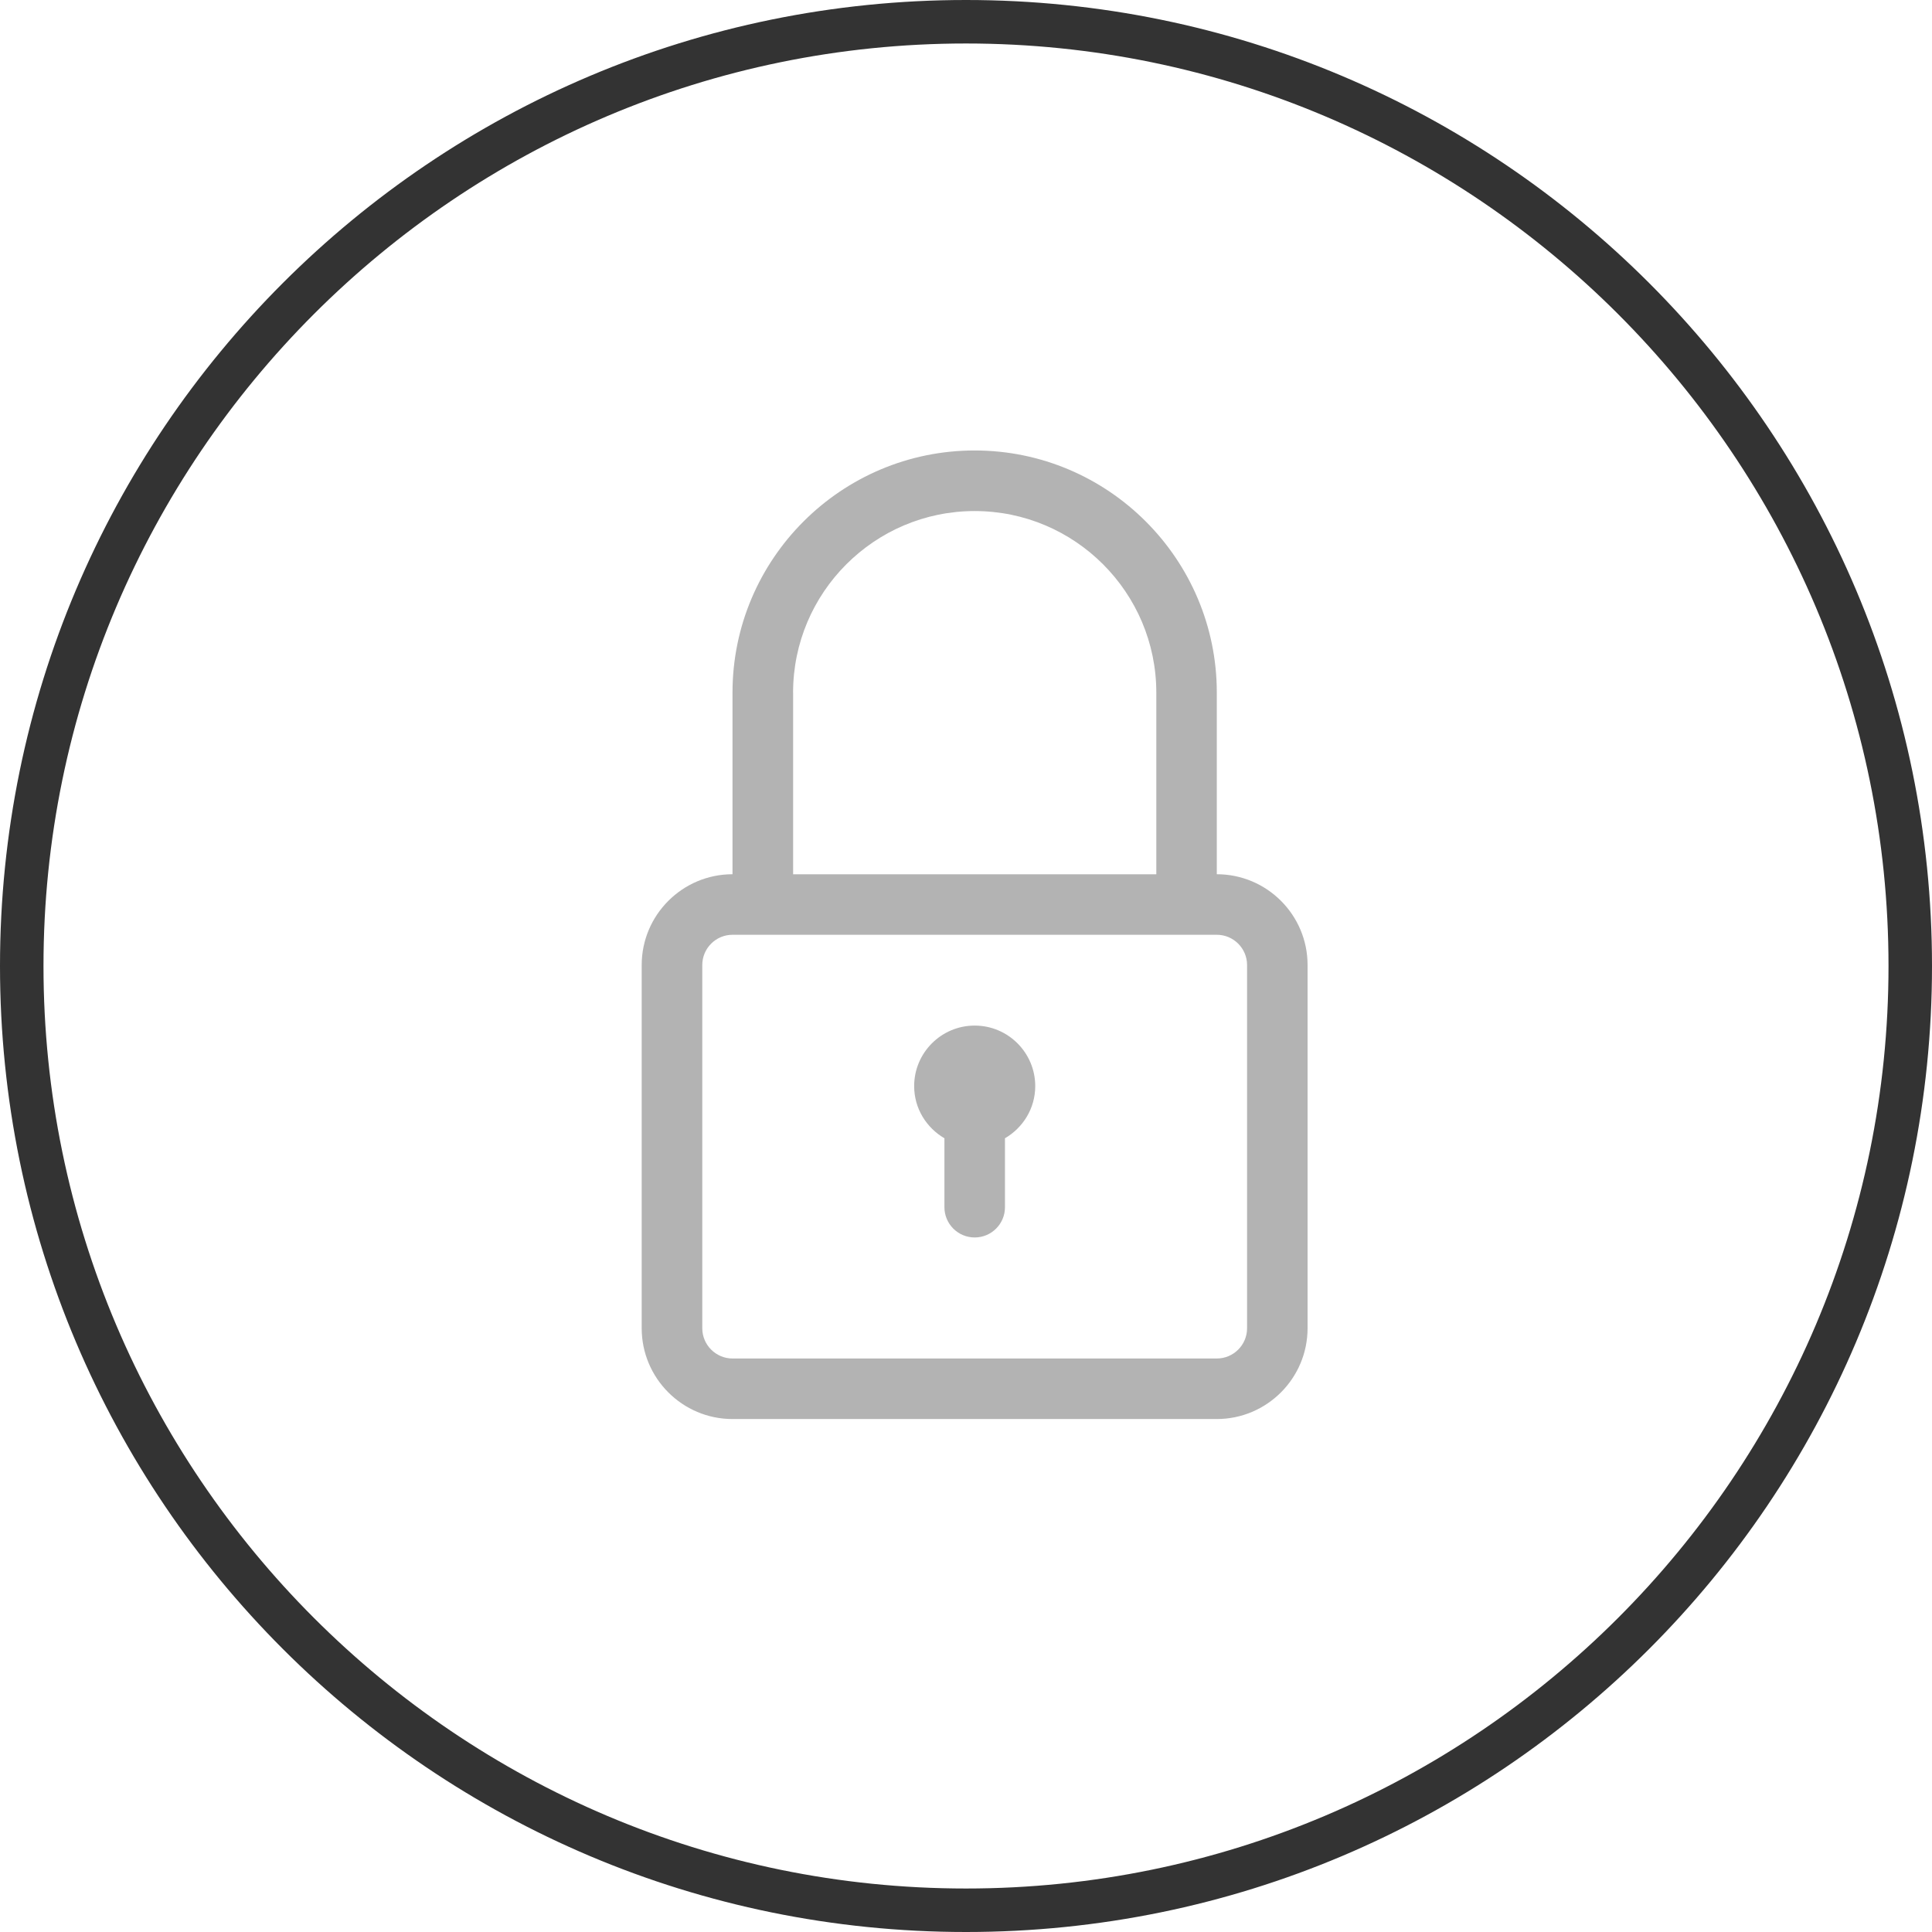
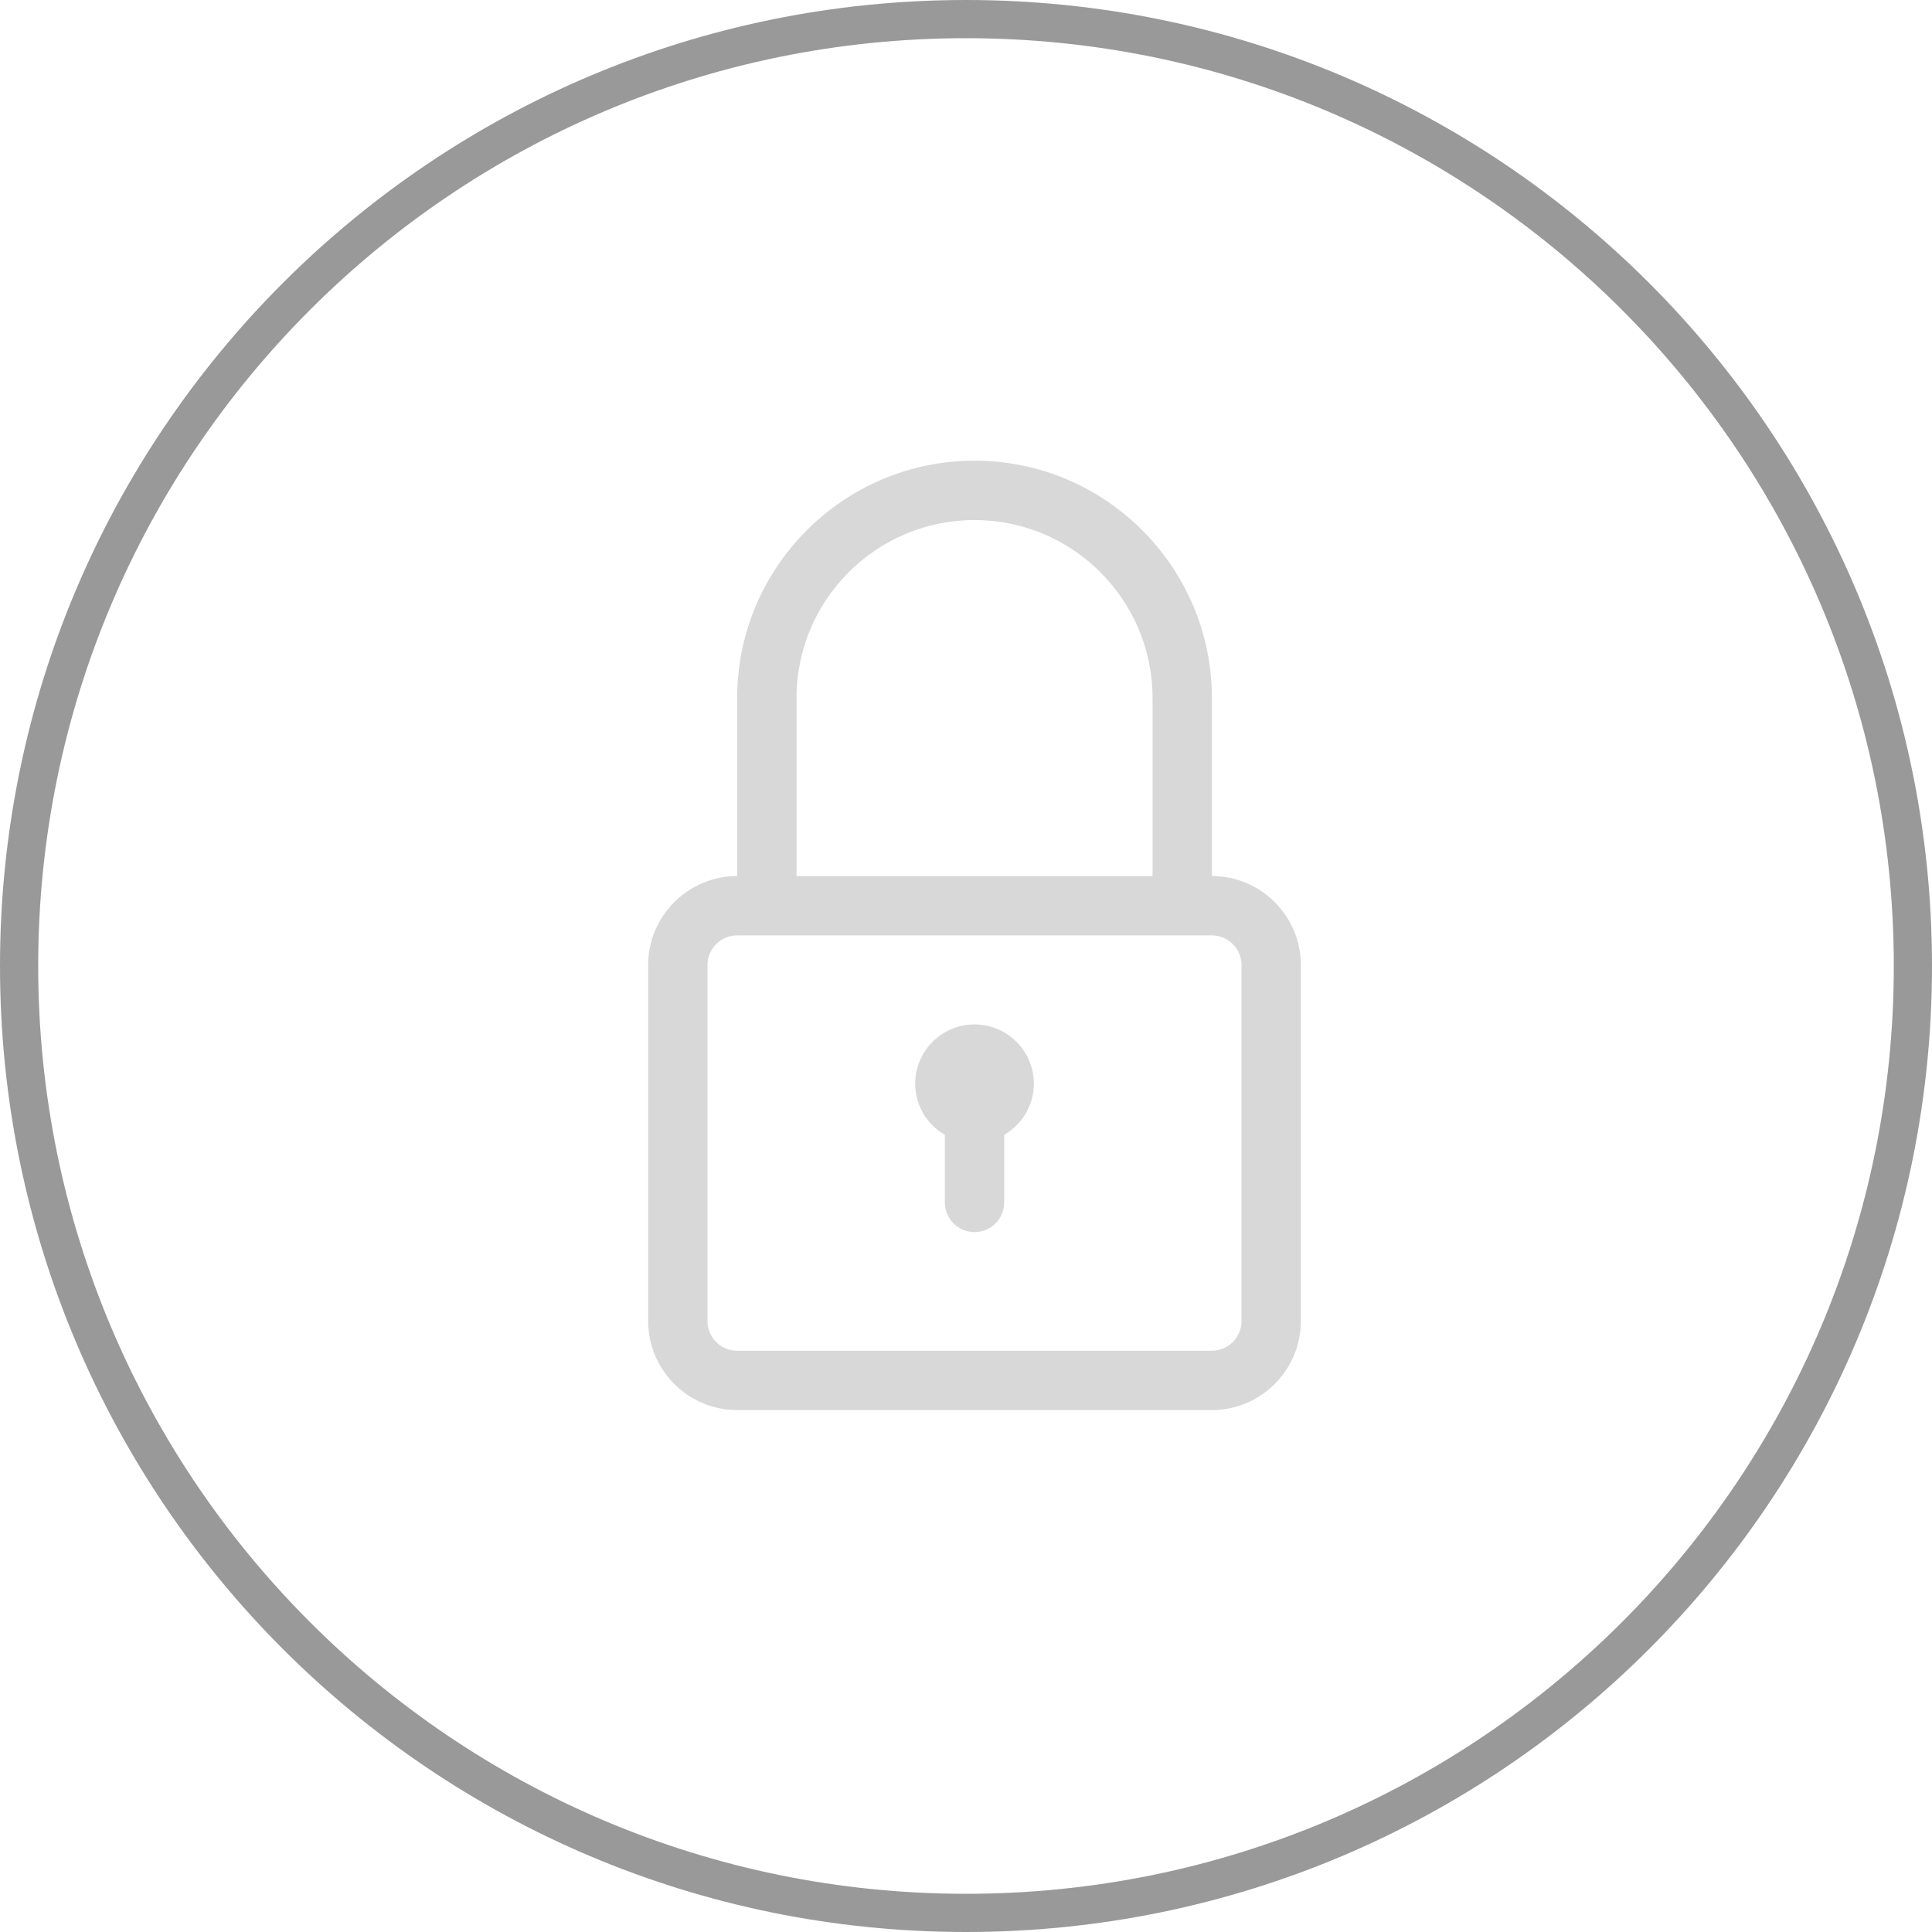
- <svg xmlns="http://www.w3.org/2000/svg" version="1.1" id="Layer_1" x="0px" y="0px" width="44.424px" height="44.424px" viewBox="0 0 44.424 44.424" enable-background="new 0 0 44.424 44.424" xml:space="preserve">
-   <g>
-     <g>
-       <path fill="#333333" d="M22.212,1c11.696,0,21.212,9.516,21.212,21.212s-9.516,21.212-21.212,21.212S1,33.908,1,22.212    S10.516,1,22.212,1 M22.212,0C9.945,0,0,9.945,0,22.212s9.945,22.212,22.212,22.212s22.212-9.945,22.212-22.212S34.479,0,22.212,0    L22.212,0z" />
-     </g>
-     <g id="Padlock_2_">
+ <svg xmlns="http://www.w3.org/2000/svg" version="1.1" id="Layer_1" x="0px" y="0px" width="60px" height="60px" viewBox="0 0 45.32 45.32" enable-background="new 0 0 45.32 45.32" xml:space="preserve">
+   <g opacity="0.5">
+     <circle fill="none" stroke="#333333" stroke-width="0.896" stroke-miterlimit="10" cx="22.66" cy="22.66" r="22.212" />
+     <g id="Padlock_4_">
      <g>
-         <path fill="#B3B3B3" d="M27.979,20.102v-4.176c0-3.07-2.498-5.568-5.568-5.568s-5.568,2.498-5.568,5.568v4.176     c-1.151,0-2.088,0.937-2.088,2.088v8.351c0,1.151,0.937,2.088,2.088,2.088h11.135c1.151,0,2.088-0.937,2.088-2.088V22.19     C30.067,21.039,29.131,20.102,27.979,20.102z M18.236,15.927c0-2.303,1.873-4.176,4.176-4.176s4.176,1.873,4.176,4.176v4.176     h-8.351V15.927z M28.675,30.541c0,0.384-0.312,0.696-0.696,0.696H16.844c-0.383,0-0.696-0.312-0.696-0.696V22.19     c0-0.384,0.312-0.696,0.696-0.696h11.135c0.383,0,0.696,0.312,0.696,0.696V30.541z M21.716,26.173v1.585     c0,0.385,0.312,0.696,0.696,0.696s0.696-0.311,0.696-0.696v-1.585c0.414-0.241,0.696-0.686,0.696-1.199     c0-0.768-0.624-1.392-1.392-1.392s-1.392,0.624-1.392,1.392C21.02,25.487,21.301,25.931,21.716,26.173z" />
+         <path fill="#B2B2B2" d="M28.428,20.55v-4.176c0-3.07-2.498-5.568-5.568-5.568s-5.568,2.498-5.568,5.568v4.176     c-1.151,0-2.088,0.937-2.088,2.088v8.351c0,1.151,0.937,2.088,2.088,2.088h11.135c1.151,0,2.088-0.937,2.088-2.088v-8.351     C30.515,21.487,29.579,20.55,28.428,20.55z M18.684,16.375c0-2.303,1.873-4.176,4.176-4.176s4.176,1.873,4.176,4.176v4.176     h-8.351V16.375z M29.123,30.989c0,0.384-0.312,0.696-0.696,0.696H17.292c-0.383,0-0.696-0.312-0.696-0.696v-8.351     c0-0.384,0.312-0.696,0.696-0.696h11.135c0.383,0,0.696,0.312,0.696,0.696V30.989z M22.164,26.621v1.585     c0,0.385,0.312,0.696,0.696,0.696c0.384,0,0.696-0.311,0.696-0.696v-1.585c0.414-0.241,0.696-0.686,0.696-1.199     c0-0.768-0.624-1.392-1.392-1.392c-0.768,0-1.392,0.624-1.392,1.392C21.468,25.936,21.749,26.38,22.164,26.621z" />
      </g>
    </g>
  </g>
  <g id="balance_2_" opacity="0.6">
</g>
  <g id="balance_1_" opacity="0.6">
</g>
  <g id="balance">
</g>
+   <g id="form">
+ </g>
+   <g id="New_Symbol">
+ </g>
</svg>
